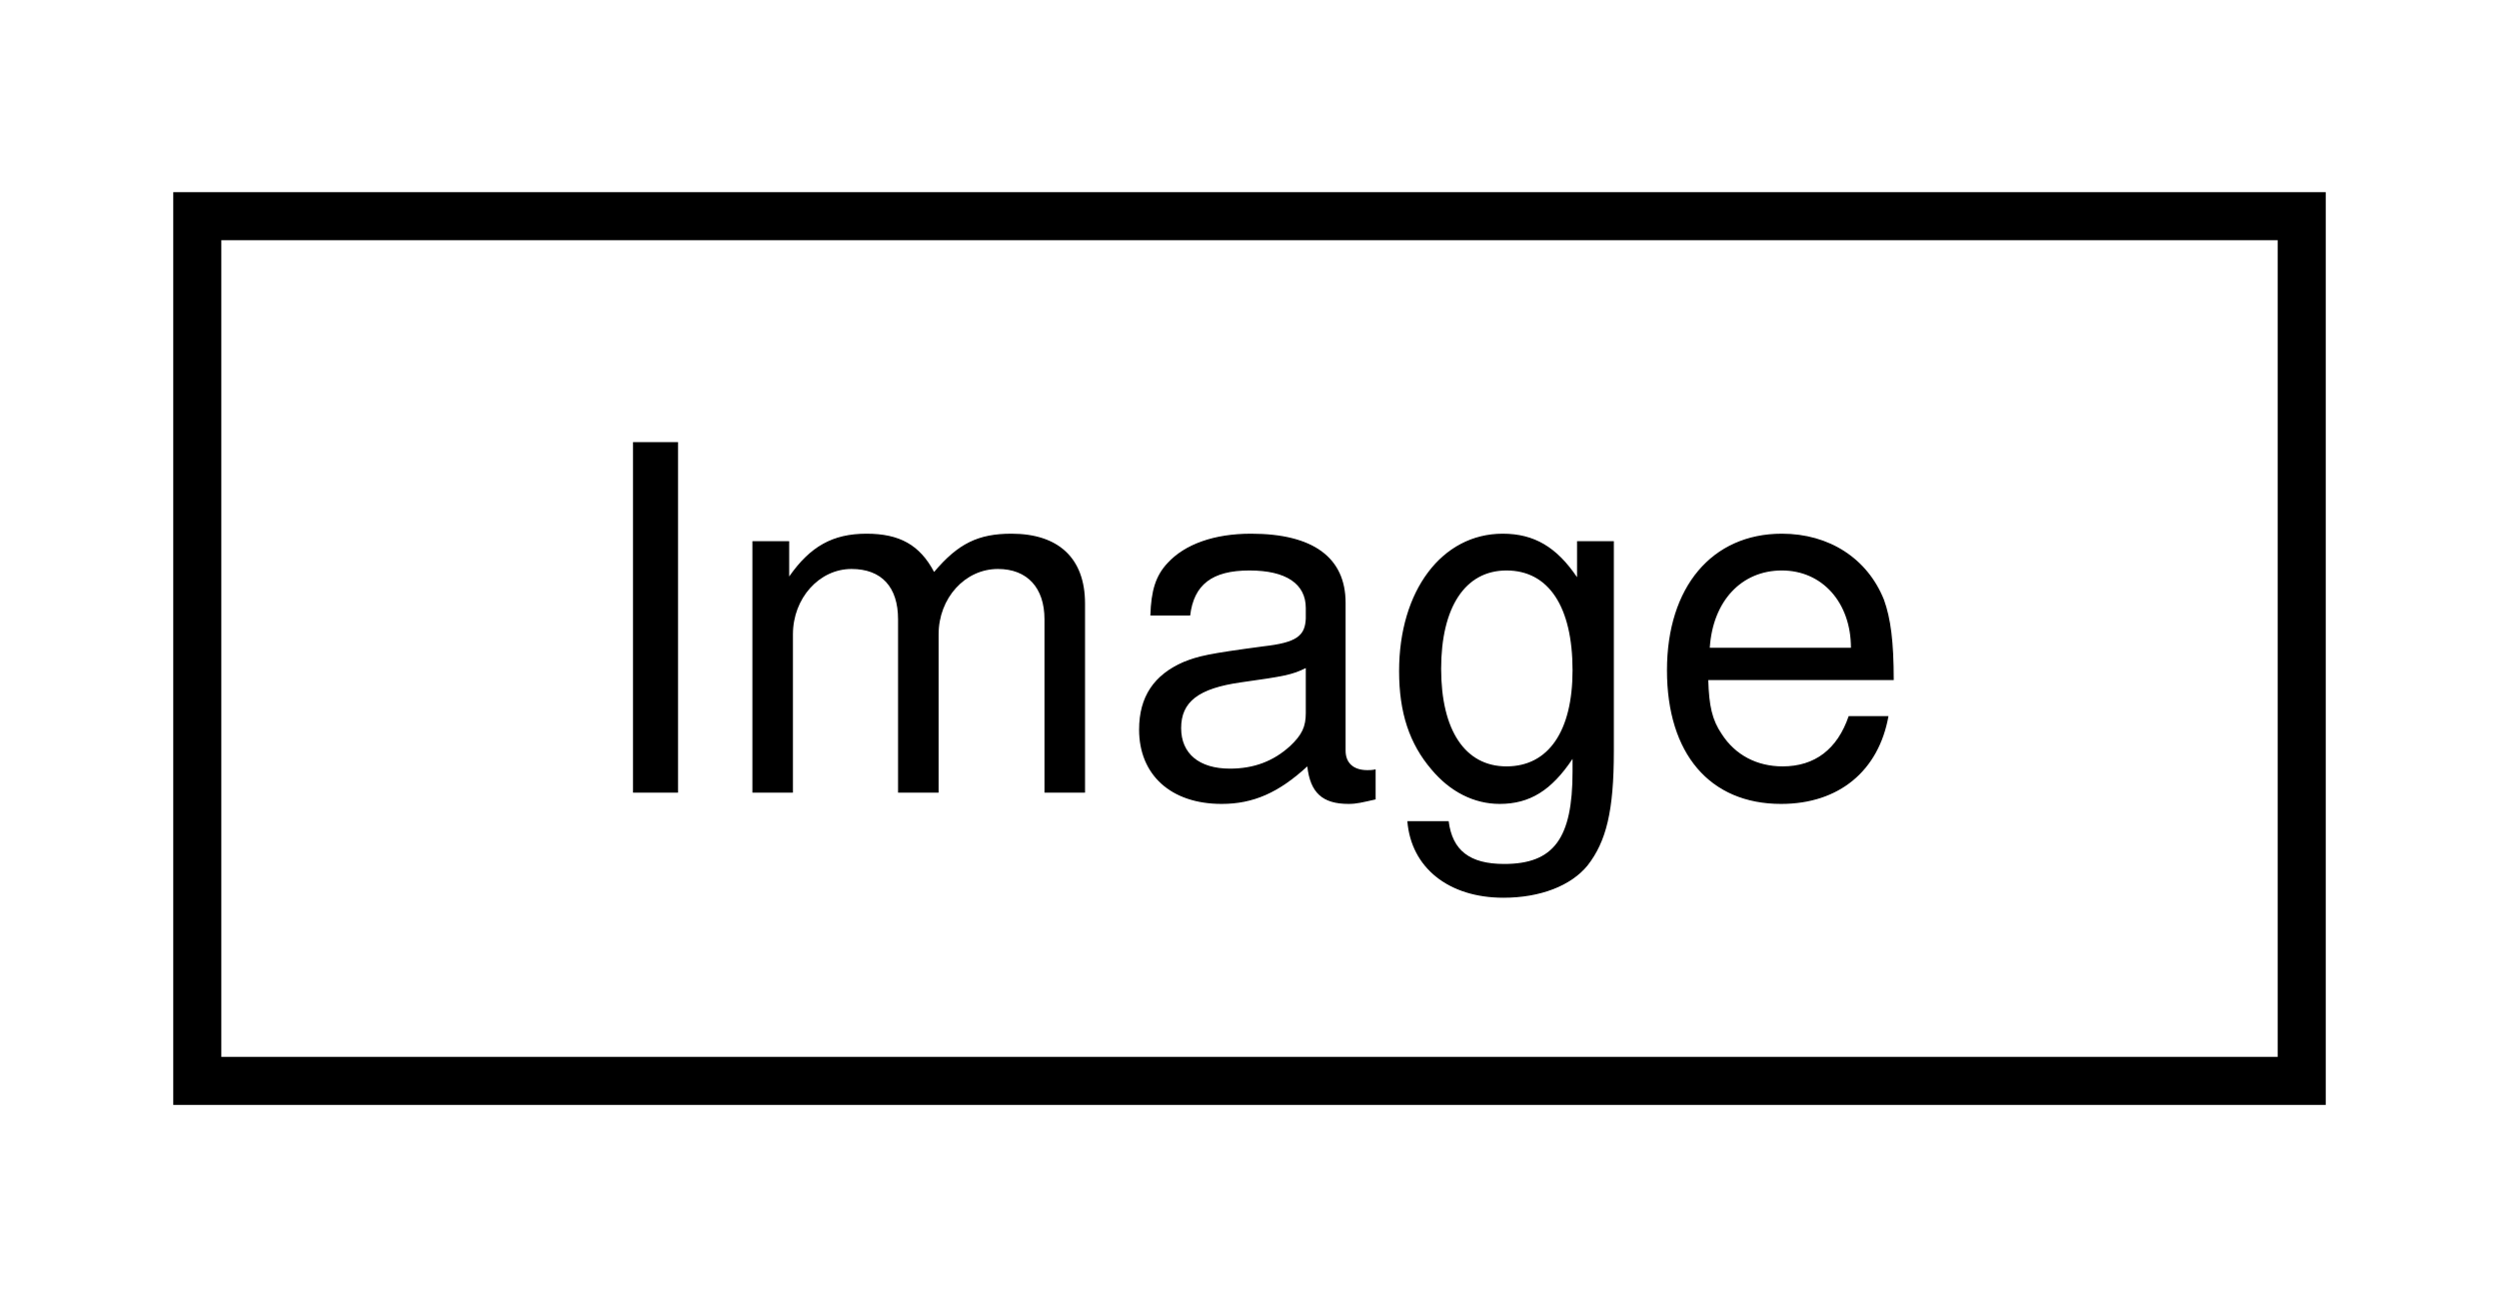
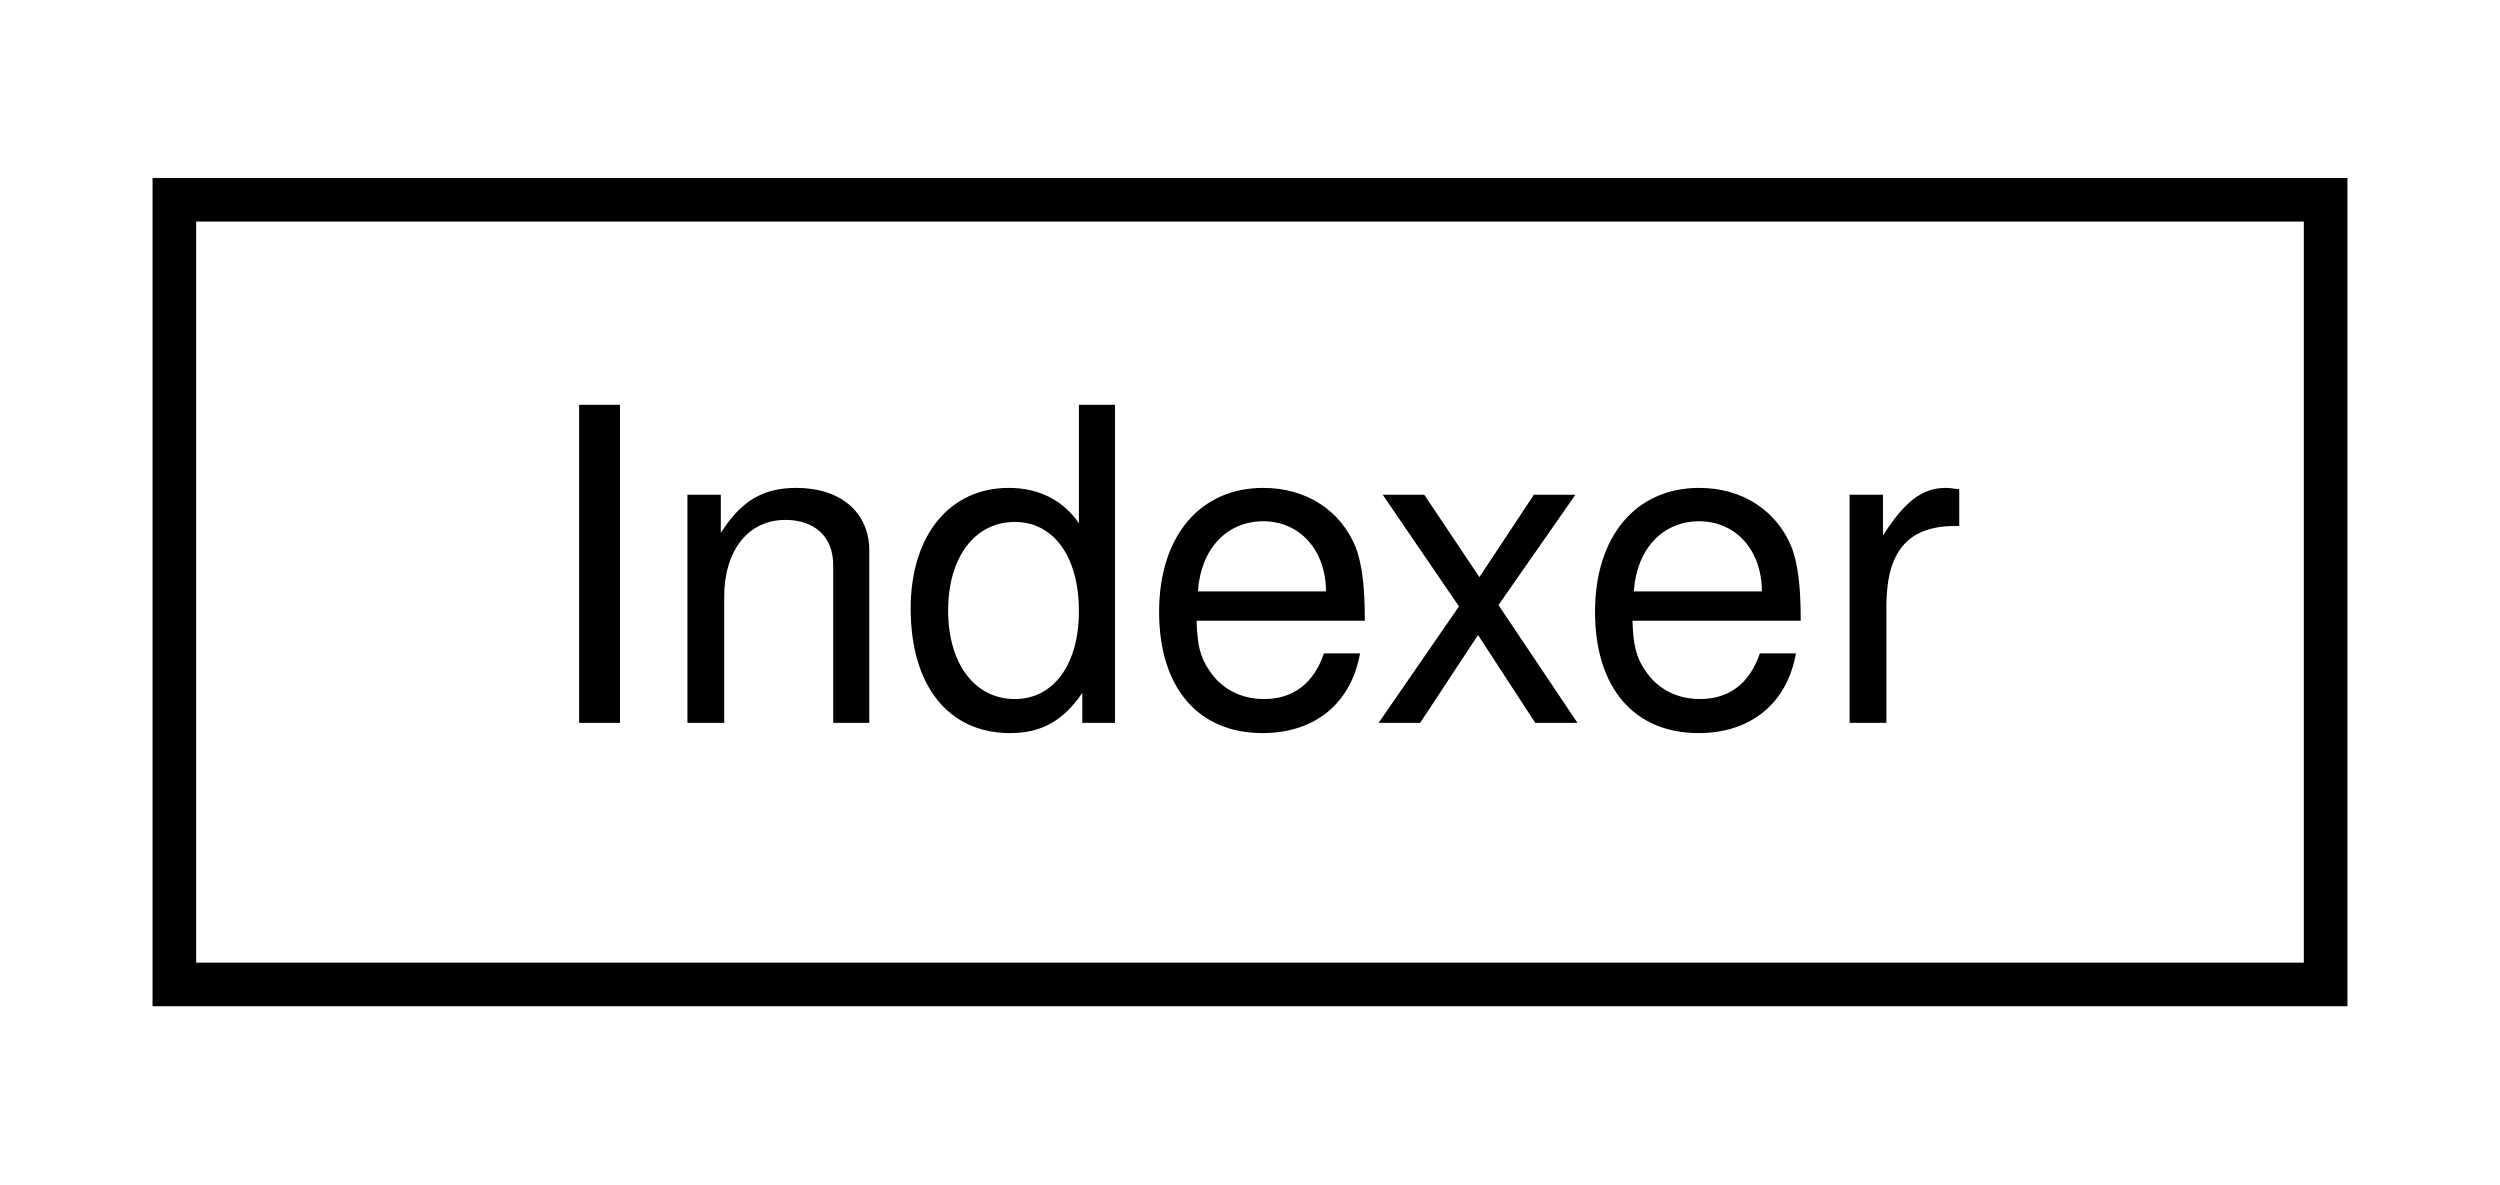
- <svg xmlns="http://www.w3.org/2000/svg" xmlns:xlink="http://www.w3.org/1999/xlink" width="52pt" height="27pt" viewBox="0.00 0.00 51.79 27.00">
+ <svg xmlns="http://www.w3.org/2000/svg" xmlns:xlink="http://www.w3.org/1999/xlink" width="57pt" height="27pt" viewBox="0.00 0.00 57.35 27.00">
  <g id="graph0" class="graph" transform="scale(1 1) rotate(0) translate(4 23)">
    <g id="node1" class="node">
      <g id="a_node1">
-         <a xlink:href="de/d73/class_image.html" target="_top" xlink:title=" ">
-           <polygon fill="none" stroke="black" points="0,-0.5 0,-18.5 43.79,-18.5 43.79,-0.5 0,-0.5" />
-           <text text-anchor="middle" x="21.9" y="-6.5" font-family="Helvetica,sans-Serif" font-size="10.00">Image</text>
+         <a xlink:href="d6/d1f/class_indexer.html" target="_top" xlink:title=" ">
+           <polygon fill="none" stroke="black" points="0,-0.5 0,-18.5 49.35,-18.5 49.35,-0.5 0,-0.5" />
+           <text text-anchor="middle" x="24.68" y="-6.5" font-family="Helvetica,sans-Serif" font-size="10.00">Indexer</text>
        </a>
      </g>
    </g>
  </g>
</svg>
